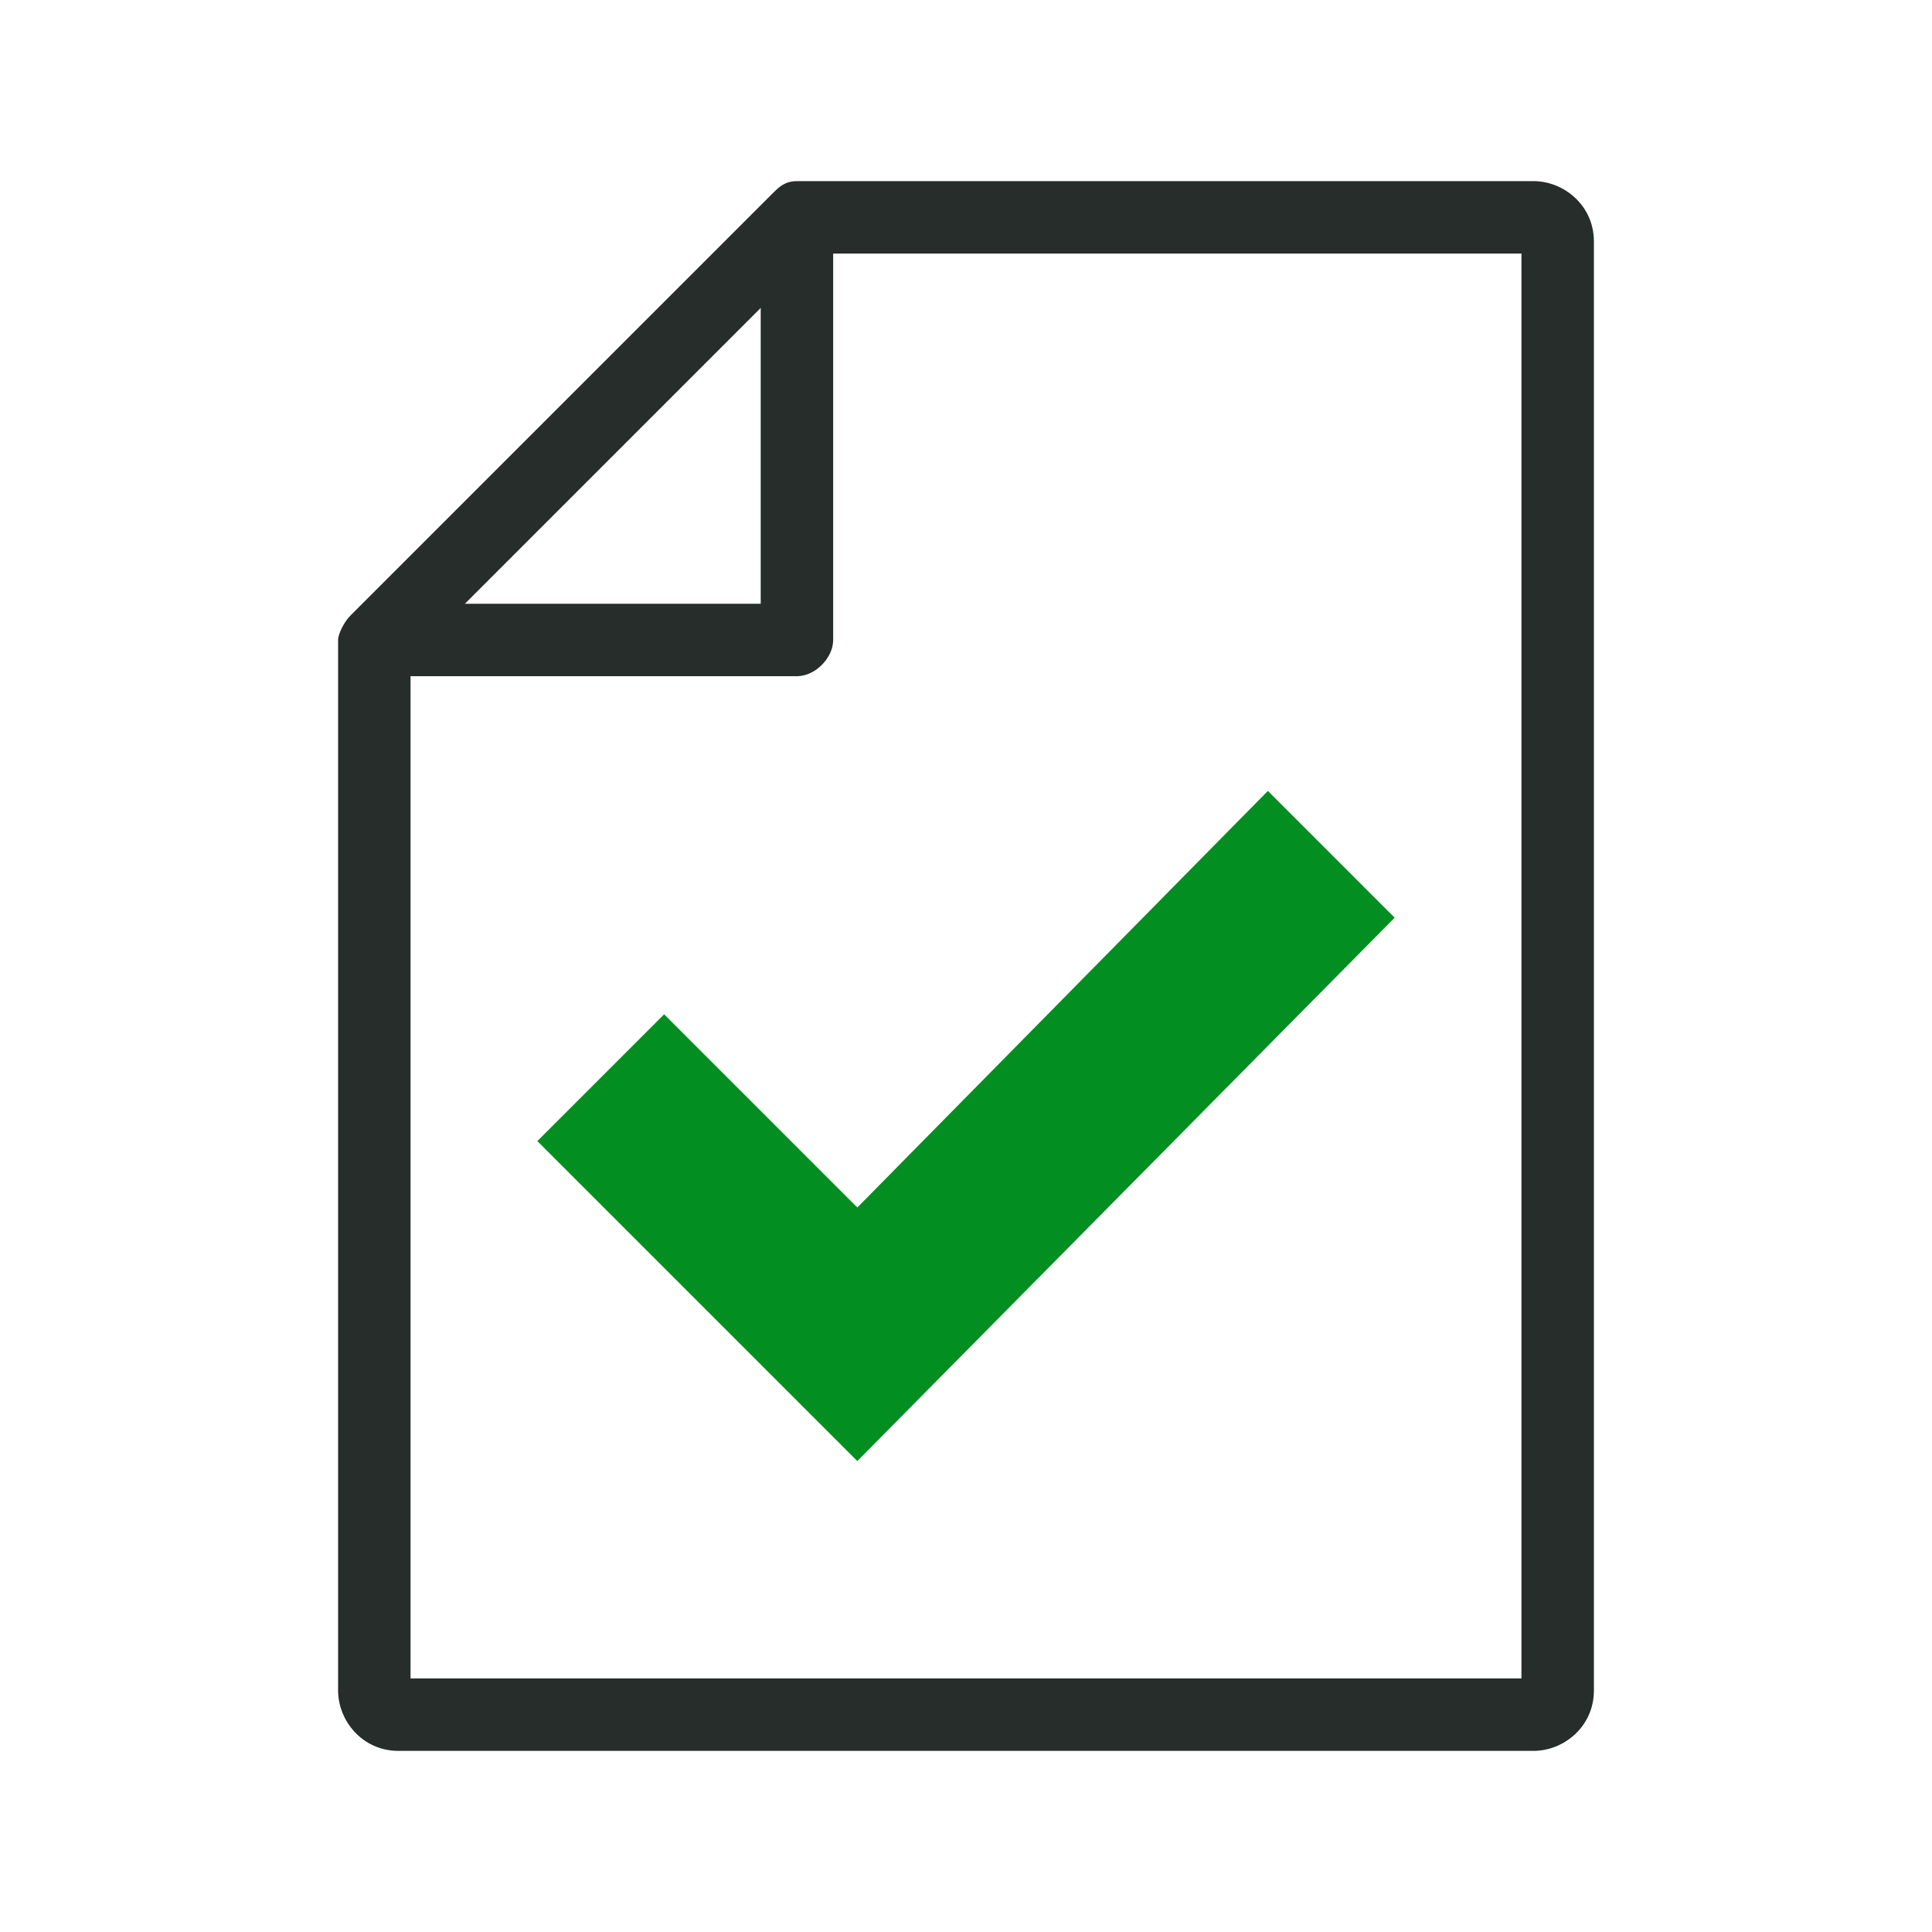
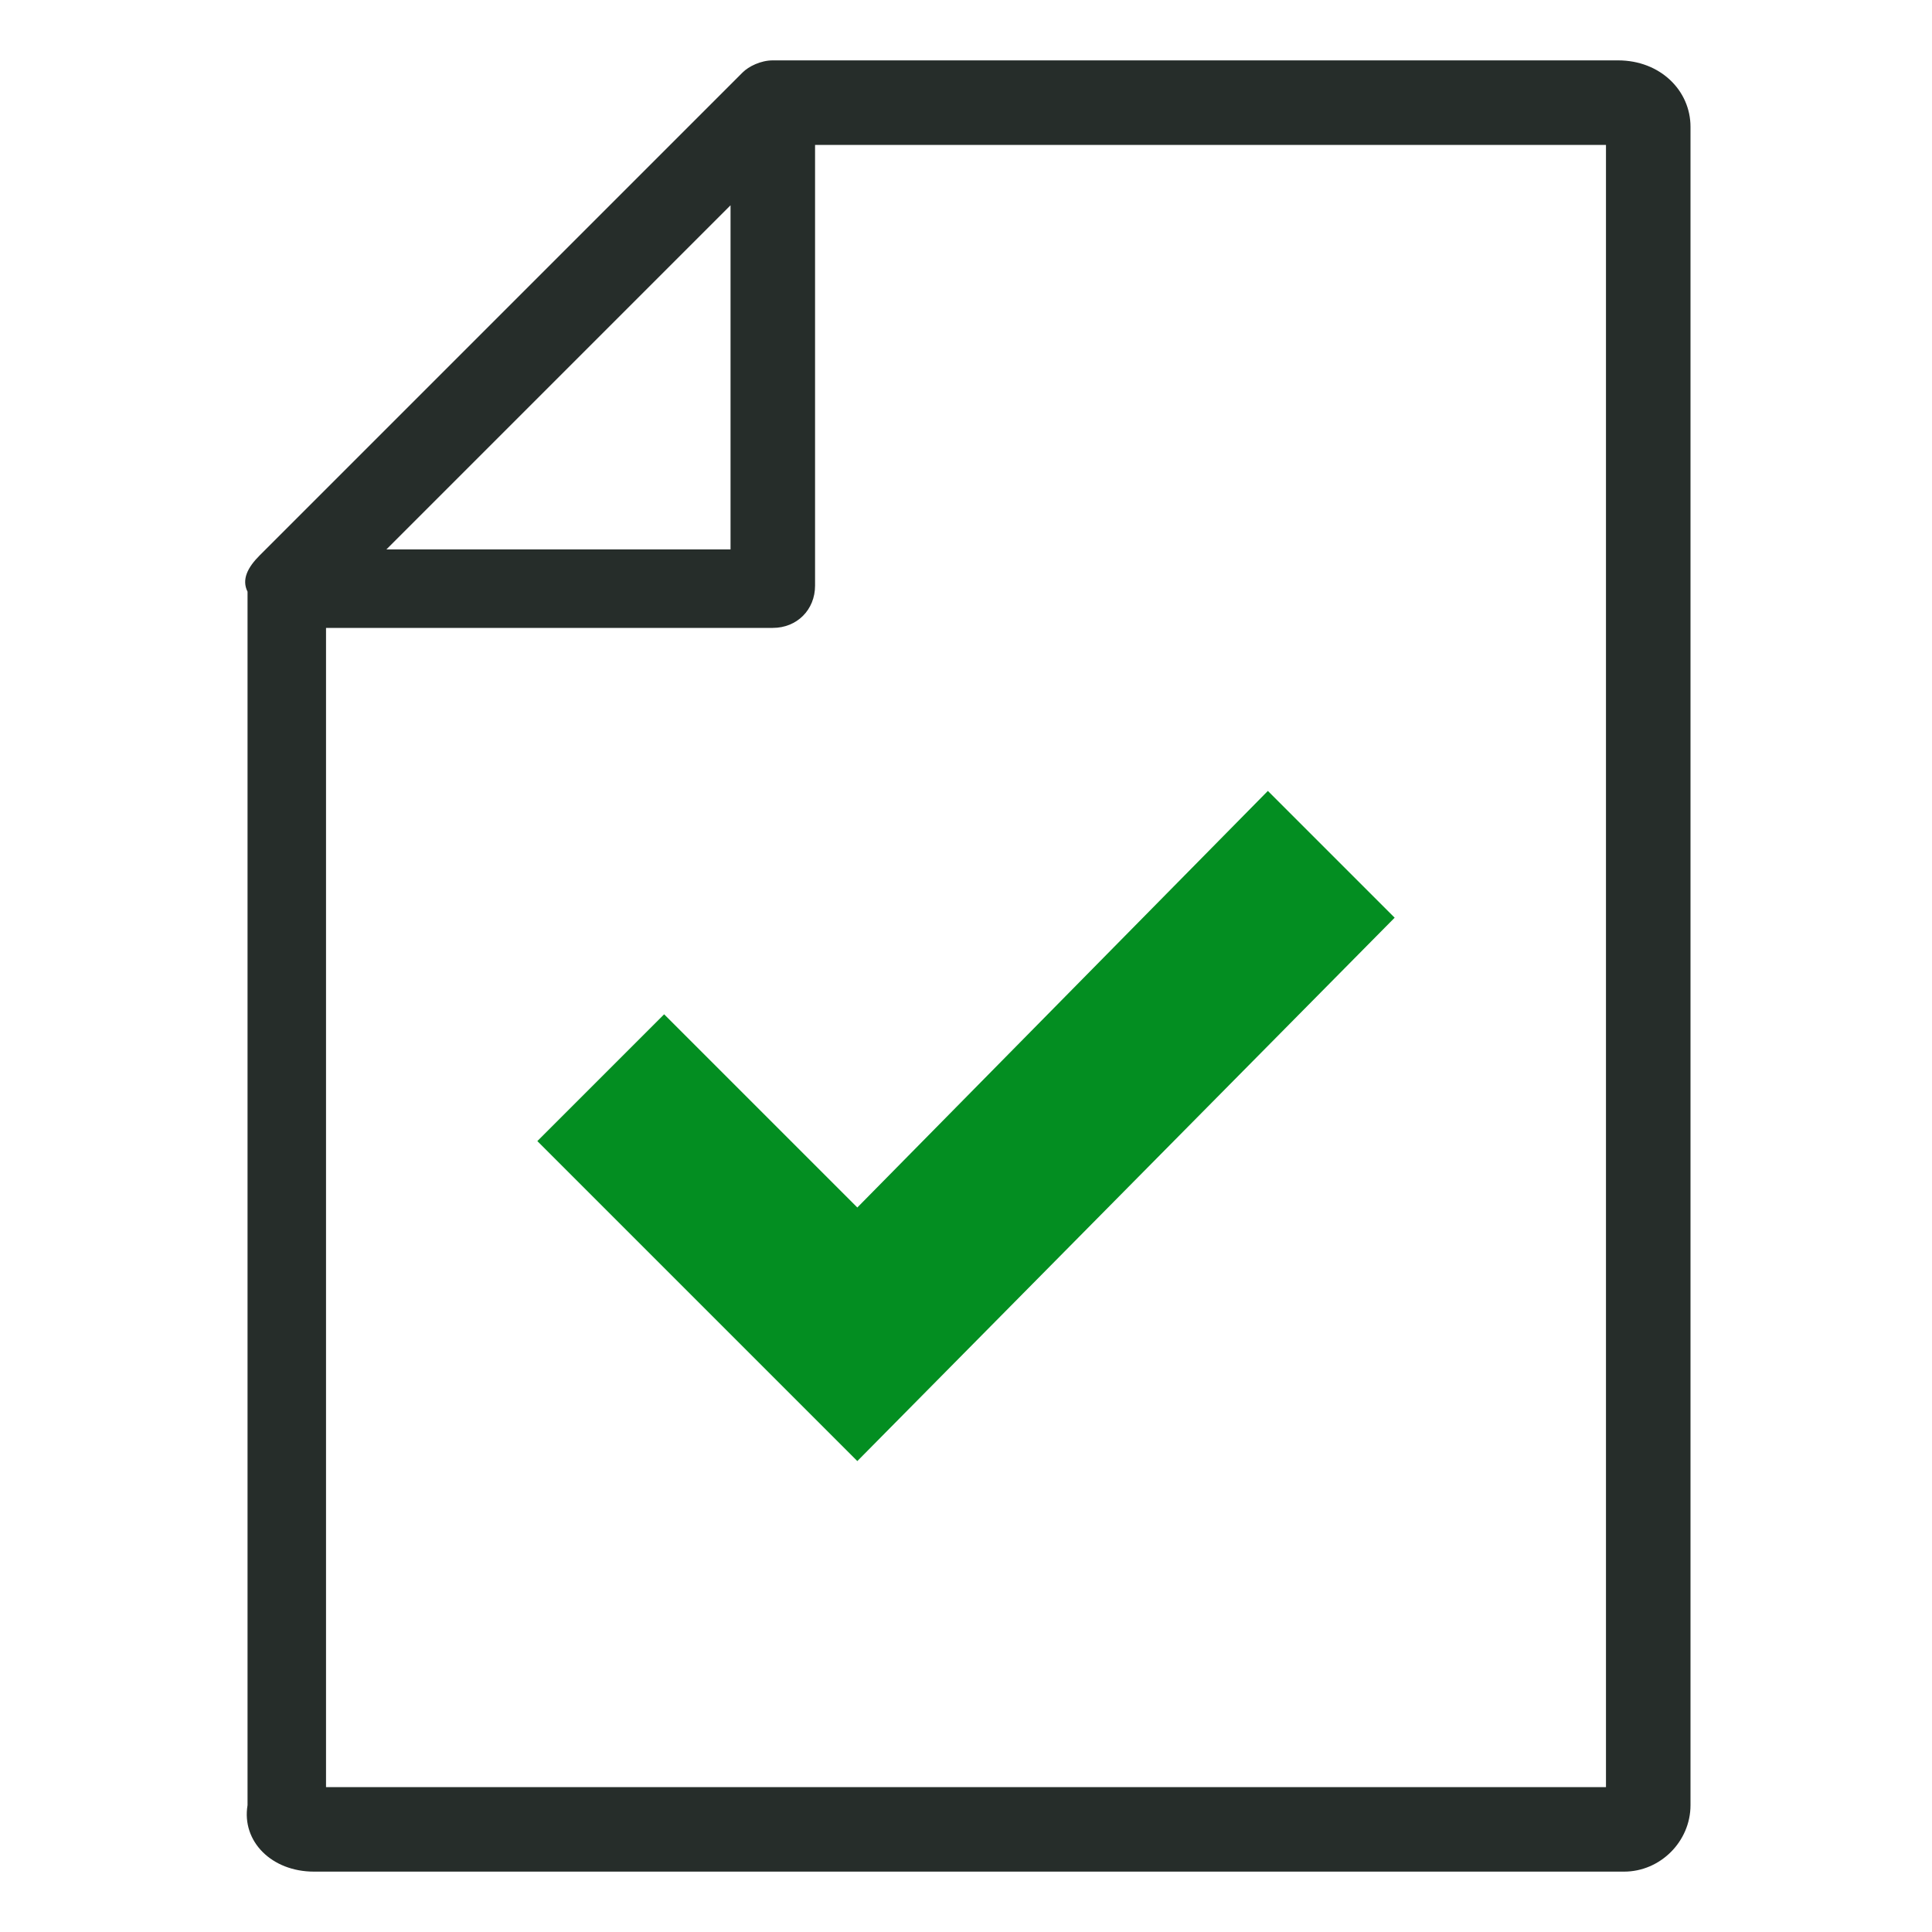
<svg xmlns="http://www.w3.org/2000/svg" version="1.1" id="Слой_1" x="0px" y="0px" viewBox="0 0 32 32" style="enable-background:new 0 0 32 32;" xml:space="preserve">
  <style type="text/css">
- 	.st0{fill:#262D2A;}
- 	.st1{fill:#038E21;}
+ 	.st0{fill:#038E21;}
+ 	.st1{fill:#262D2A;}
</style>
-   <path class="st0" d="M25.4,3H13.2l0,0c-0.2,0-0.3,0.1-0.4,0.2l-7,7c-0.1,0.1-0.2,0.3-0.2,0.4l0,0V28c0,0.5,0.4,1,1,1h18.8  c0.5,0,1-0.4,1-1V4C26.4,3.4,25.9,3,25.4,3z M7.7,10l4.9-4.9V10H7.7z M25.2,4.2v23.6H6.8V11.2h6.4c0.3,0,0.6-0.3,0.6-0.6V4.2H25.2z" />
-   <polygon id="XMLID_73_" class="st1" points="23.1,15.2 21,13.1 14.2,20 11,16.8 8.9,18.9 14.2,24.2 14.2,24.2 14.2,24.2 " />
+   <polygon id="XMLID_73_" class="st0" points="23.1,15.2 21,13.1 14.2,20 11,16.8 8.9,18.9 14.2,24.2 14.2,24.2 14.2,24.2 " />
+   <path class="st1" d="M26.8,1h-14l0,0c-0.2,0-0.4,0.1-0.5,0.2l-8,8C4.1,9.4,4,9.6,4.1,9.8l0,0v20.1C4,30.5,4.5,31,5.2,31h21.7  c0.6,0,1.1-0.5,1.1-1.1V2.1C28,1.5,27.5,1,26.8,1z M6.4,9.1l5.7-5.7v5.7H6.4z M26.6,2.4v27.2H5.4V10.4h7.4c0.4,0,0.7-0.3,0.7-0.7  V2.4H26.6z" />
</svg>
